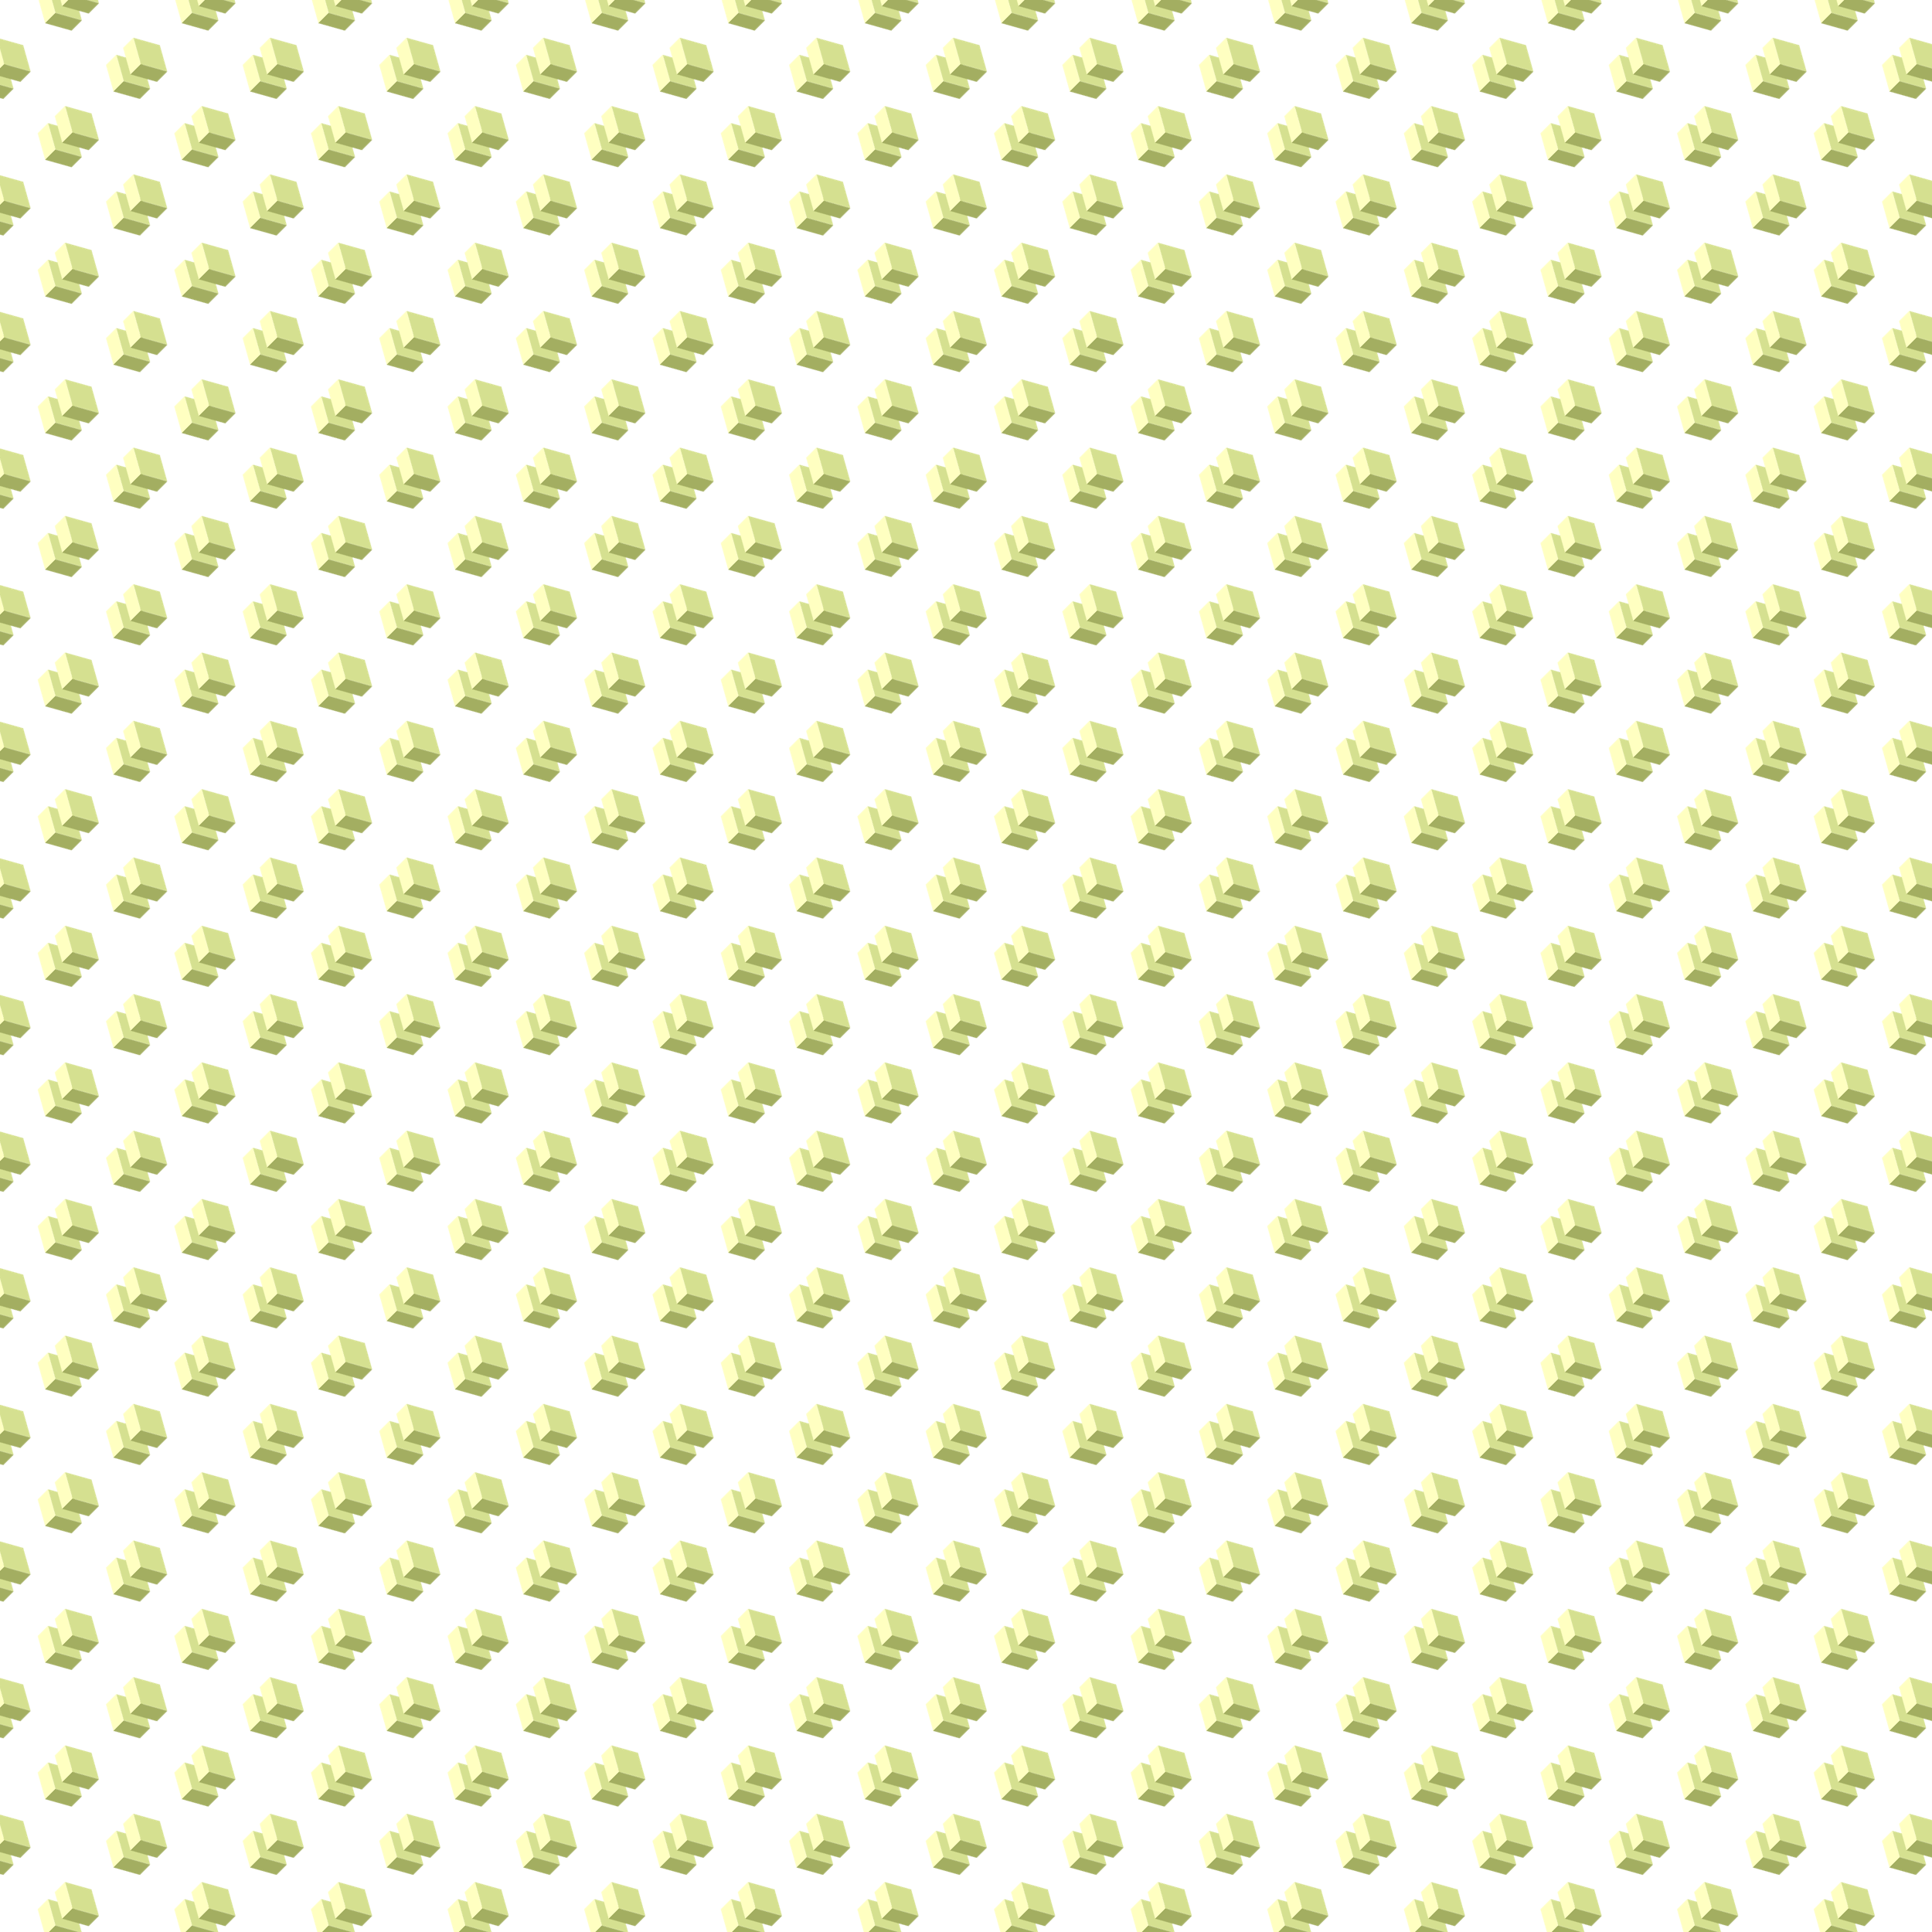
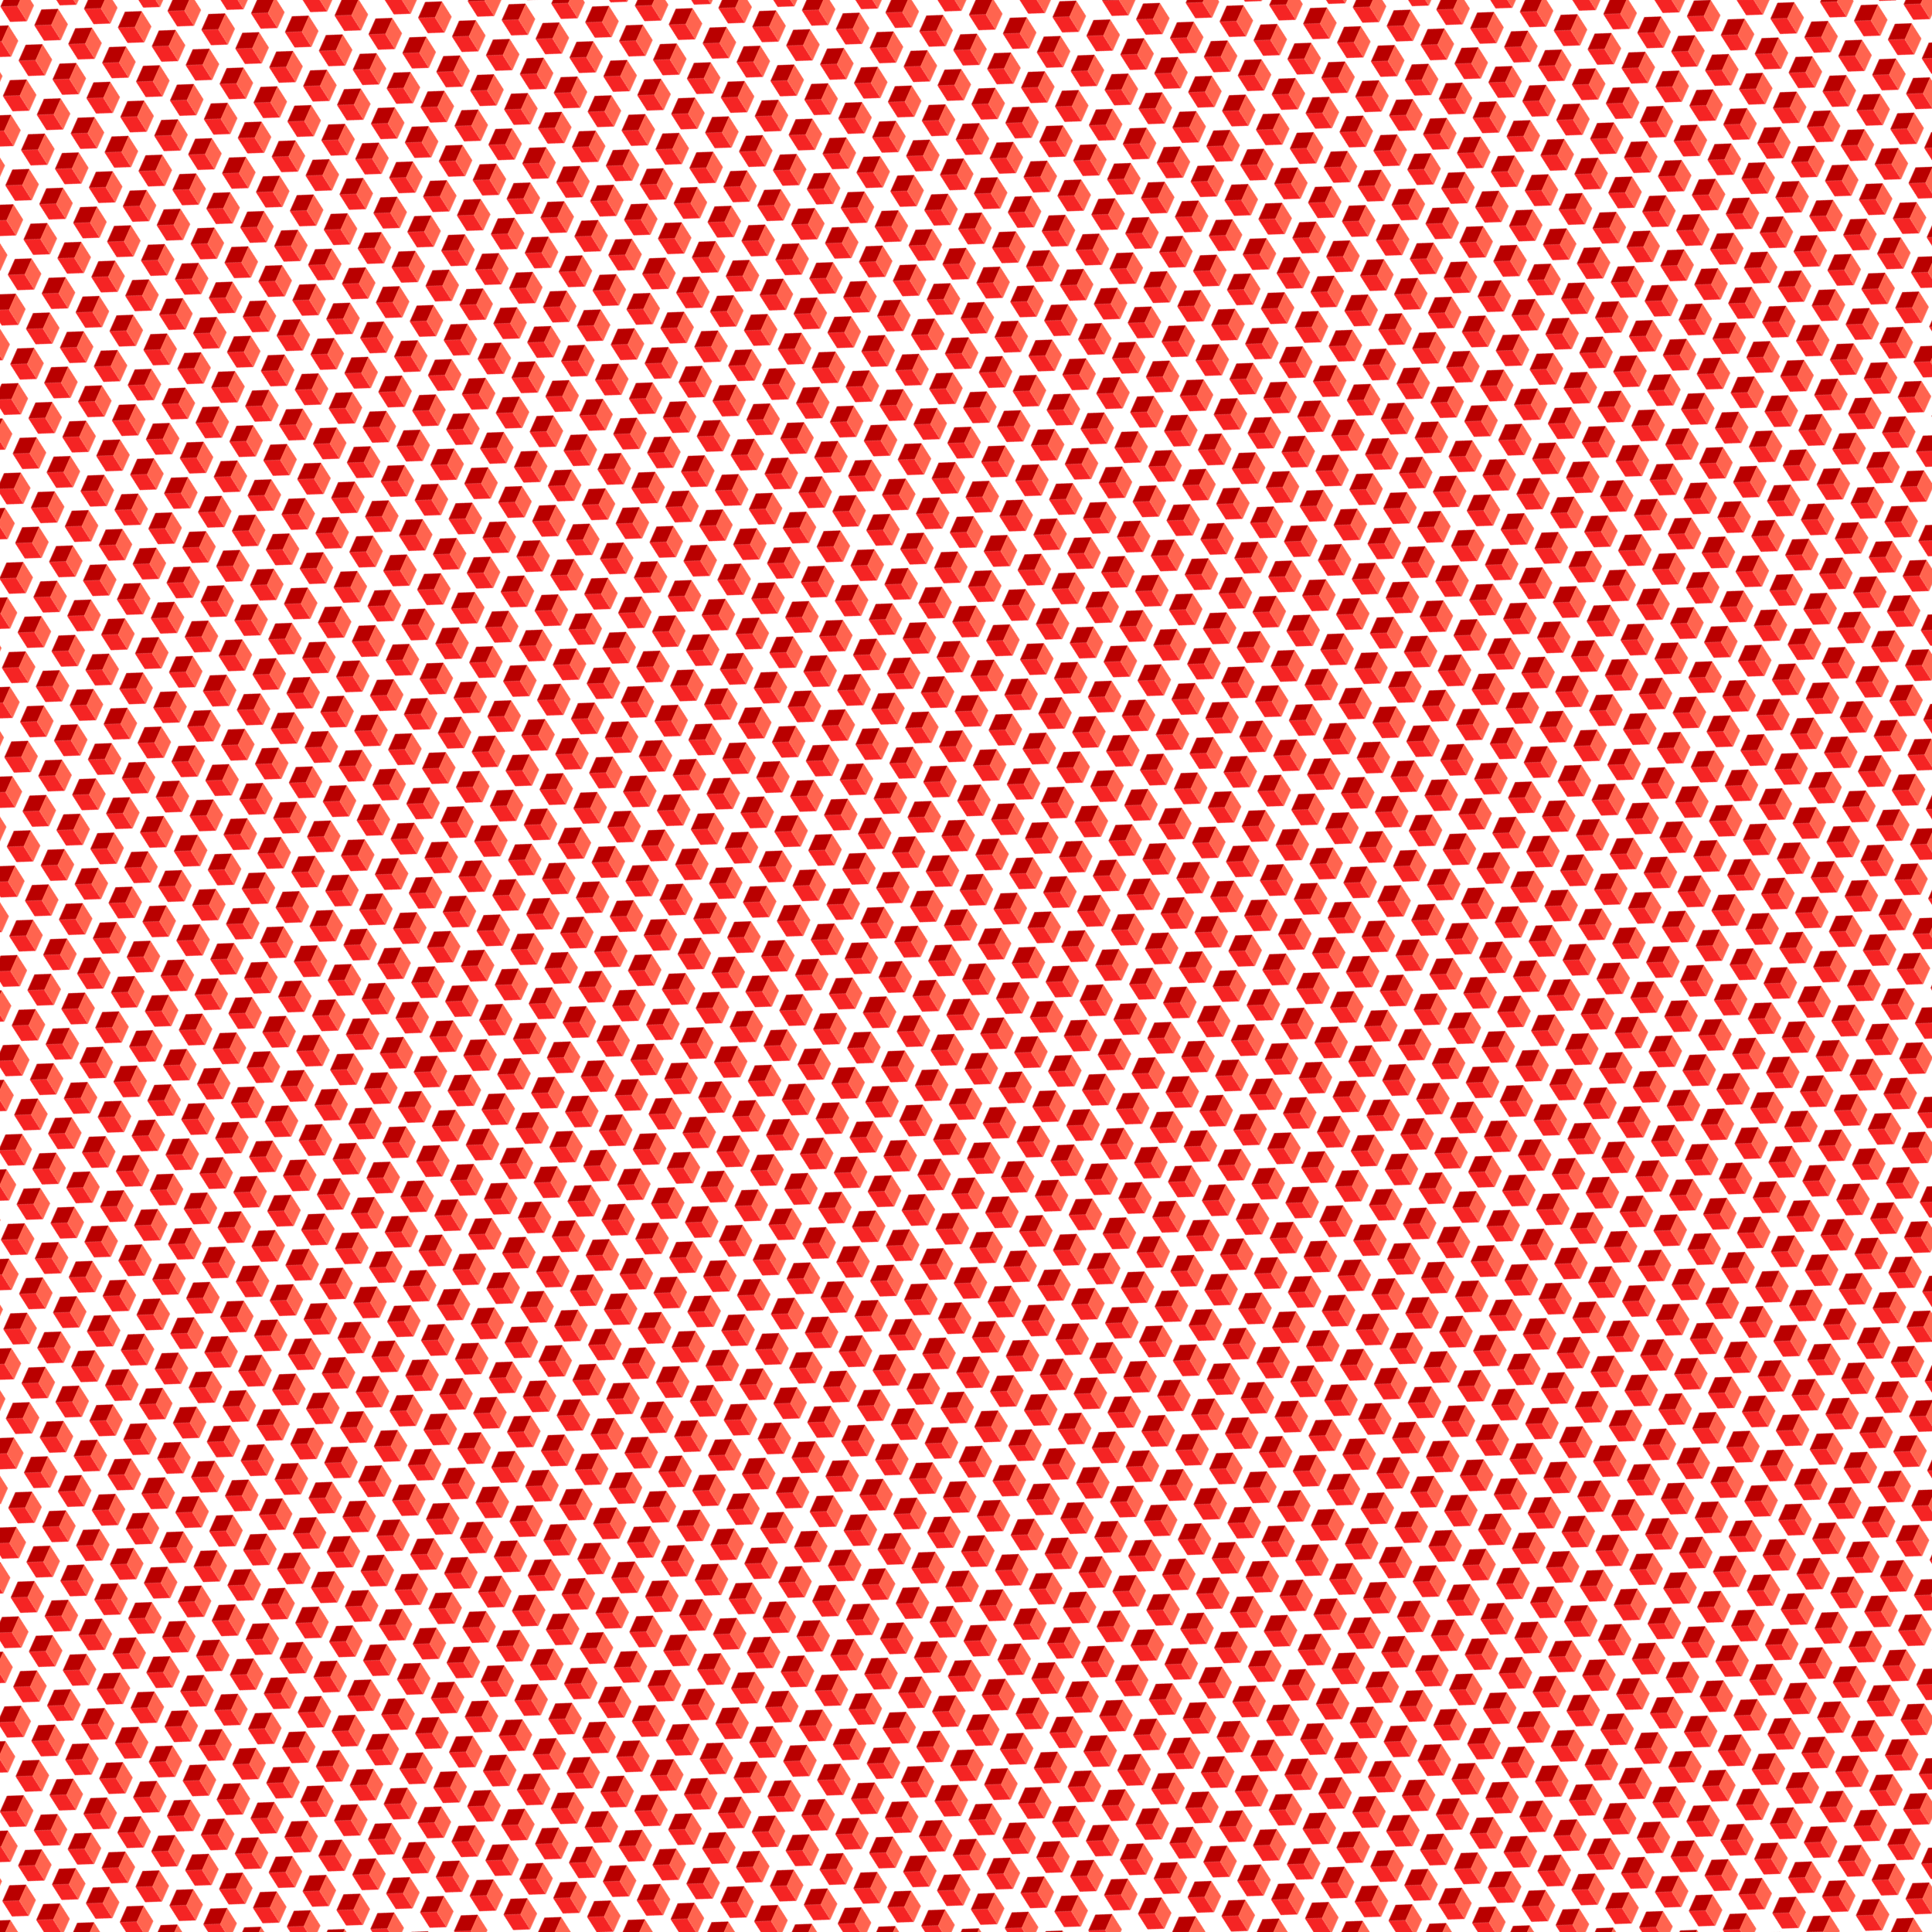
<svg xmlns="http://www.w3.org/2000/svg" version="1.1" viewBox="0 0 800 800" width="800" height="800">
  <defs>
-     <pattern id="mmmotif-pattern" width="40" height="40" patternUnits="userSpaceOnUse" patternTransform="translate(0 0) scale(1) rotate(45) skewX(0) skewY(0)">
-       <rect width="11.364" height="11.364" transform="matrix(0.872008 0.489492 -0.872008 0.489492 20.0005 16.4375)" fill="hsl(68, 56%, 72%)" />
-       <rect width="11.364" height="6" transform="matrix(0.872008 0.489492 0 1 10.0908 22)" fill="#ffffc1" />
-       <rect width="11.364" height="6" transform="matrix(0.872008 -0.489492 0 1 20 27.5625)" fill="#a3ae61" />
-       <rect width="11.364" height="11.364" transform="matrix(0.872008 0.489492 -0.872008 0.489492 20.0005 6.4375)" fill="hsl(68, 56%, 72%)" />
-       <rect width="11.364" height="6" transform="matrix(0.872008 0.489492 0 1 10.0908 12)" fill="#ffffc1" />
-       <rect width="11.364" height="6" transform="matrix(0.872008 -0.489492 0 1 20 17.5625)" fill="#a3ae61" />
+     <pattern id="mmmotif-pattern" width="40" height="40" patternUnits="userSpaceOnUse" patternTransform="translate(52 0) scale(0.4) rotate(206) skewX(2) skewY(3)">
+       <rect width="18" height="18" transform="matrix(0.866025 0.5 -0.866025 0.5 20 2)" fill="hsl(0, 91%, 55%)" />
+       <rect width="18" height="18" transform="matrix(0.866025 0.5 -2.20305e-08 1 4.41162 11)" fill="#ff644f" />
+       <rect width="18" height="18" transform="matrix(0.866025 -0.5 2.20305e-08 1 20 20)" fill="#b90000" />
    </pattern>
  </defs>
  <rect width="800" height="800" fill="url(#mmmotif-pattern)" />
</svg>
